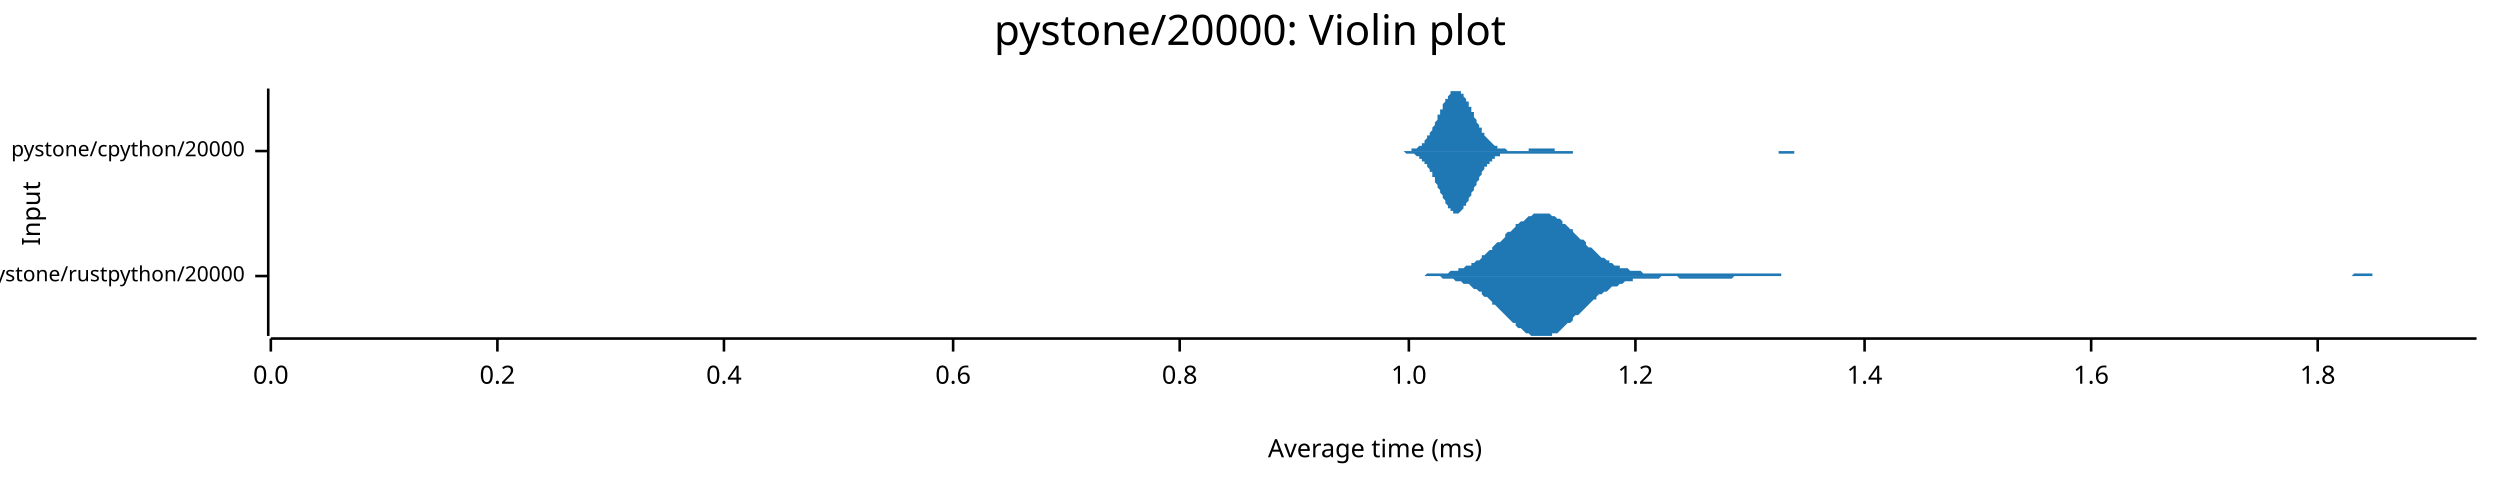
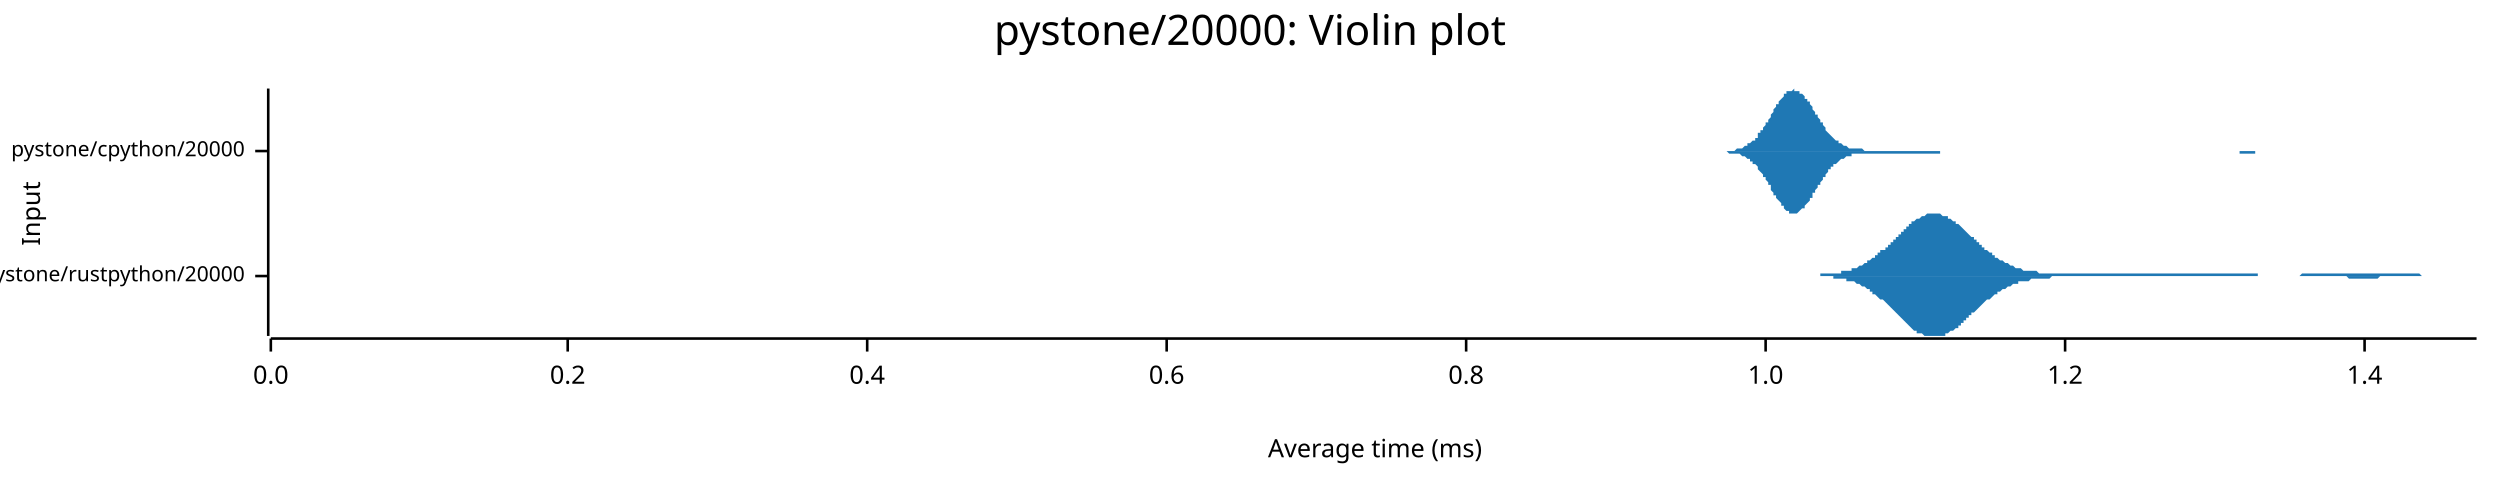
<svg xmlns="http://www.w3.org/2000/svg" width="960" height="186" viewBox="0 0 960 186">
  <text x="480" y="5" dy="0.76em" text-anchor="middle" font-family="sans-serif" font-size="16.129" opacity="1" fill="#000000">
pystone/20000: Violin plot
</text>
  <text x="8" y="82" dy="0.76em" text-anchor="middle" font-family="sans-serif" font-size="9.677" opacity="1" fill="#000000" transform="rotate(270, 8, 82)">
Input
</text>
  <text x="528" y="178" dy="-0.5ex" text-anchor="middle" font-family="sans-serif" font-size="9.677" opacity="1" fill="#000000">
Average time (ms)
</text>
  <polyline fill="none" opacity="1" stroke="#000000" stroke-width="1" points="103,34 103,129 " />
  <text x="94" y="106" dy="0.5ex" text-anchor="end" font-family="sans-serif" font-size="8.065" opacity="1" fill="#000000">
pystone/rustpython/20000
</text>
  <polyline fill="none" opacity="1" stroke="#000000" stroke-width="1" points="98,106 103,106 " />
  <text x="94" y="58" dy="0.5ex" text-anchor="end" font-family="sans-serif" font-size="8.065" opacity="1" fill="#000000">
pystone/cpython/20000
</text>
  <polyline fill="none" opacity="1" stroke="#000000" stroke-width="1" points="98,58 103,58 " />
  <polyline fill="none" opacity="1" stroke="#000000" stroke-width="1" points="104,130 951,130 " />
  <text x="104" y="140" dy="0.76em" text-anchor="middle" font-family="sans-serif" font-size="9.677" opacity="1" fill="#000000">
0.0
</text>
  <polyline fill="none" opacity="1" stroke="#000000" stroke-width="1" points="104,130 104,135 " />
-   <text x="191" y="140" dy="0.76em" text-anchor="middle" font-family="sans-serif" font-size="9.677" opacity="1" fill="#000000">
+   <text x="218" y="140" dy="0.76em" text-anchor="middle" font-family="sans-serif" font-size="9.677" opacity="1" fill="#000000">
0.2
</text>
-   <polyline fill="none" opacity="1" stroke="#000000" stroke-width="1" points="191,130 191,135 " />
-   <text x="278" y="140" dy="0.76em" text-anchor="middle" font-family="sans-serif" font-size="9.677" opacity="1" fill="#000000">
+   <polyline fill="none" opacity="1" stroke="#000000" stroke-width="1" points="218,130 218,135 " />
+   <text x="333" y="140" dy="0.76em" text-anchor="middle" font-family="sans-serif" font-size="9.677" opacity="1" fill="#000000">
0.4
</text>
-   <polyline fill="none" opacity="1" stroke="#000000" stroke-width="1" points="278,130 278,135 " />
-   <text x="366" y="140" dy="0.76em" text-anchor="middle" font-family="sans-serif" font-size="9.677" opacity="1" fill="#000000">
+   <polyline fill="none" opacity="1" stroke="#000000" stroke-width="1" points="333,130 333,135 " />
+   <text x="448" y="140" dy="0.76em" text-anchor="middle" font-family="sans-serif" font-size="9.677" opacity="1" fill="#000000">
0.6
</text>
-   <polyline fill="none" opacity="1" stroke="#000000" stroke-width="1" points="366,130 366,135 " />
-   <text x="453" y="140" dy="0.76em" text-anchor="middle" font-family="sans-serif" font-size="9.677" opacity="1" fill="#000000">
+   <polyline fill="none" opacity="1" stroke="#000000" stroke-width="1" points="448,130 448,135 " />
+   <text x="563" y="140" dy="0.76em" text-anchor="middle" font-family="sans-serif" font-size="9.677" opacity="1" fill="#000000">
0.8
</text>
-   <polyline fill="none" opacity="1" stroke="#000000" stroke-width="1" points="453,130 453,135 " />
-   <text x="541" y="140" dy="0.76em" text-anchor="middle" font-family="sans-serif" font-size="9.677" opacity="1" fill="#000000">
+   <polyline fill="none" opacity="1" stroke="#000000" stroke-width="1" points="563,130 563,135 " />
+   <text x="678" y="140" dy="0.76em" text-anchor="middle" font-family="sans-serif" font-size="9.677" opacity="1" fill="#000000">
1.0
</text>
-   <polyline fill="none" opacity="1" stroke="#000000" stroke-width="1" points="541,130 541,135 " />
-   <text x="628" y="140" dy="0.76em" text-anchor="middle" font-family="sans-serif" font-size="9.677" opacity="1" fill="#000000">
+   <polyline fill="none" opacity="1" stroke="#000000" stroke-width="1" points="678,130 678,135 " />
+   <text x="793" y="140" dy="0.76em" text-anchor="middle" font-family="sans-serif" font-size="9.677" opacity="1" fill="#000000">
1.2
</text>
-   <polyline fill="none" opacity="1" stroke="#000000" stroke-width="1" points="628,130 628,135 " />
-   <text x="716" y="140" dy="0.76em" text-anchor="middle" font-family="sans-serif" font-size="9.677" opacity="1" fill="#000000">
+   <polyline fill="none" opacity="1" stroke="#000000" stroke-width="1" points="793,130 793,135 " />
+   <text x="908" y="140" dy="0.76em" text-anchor="middle" font-family="sans-serif" font-size="9.677" opacity="1" fill="#000000">
1.4
</text>
-   <polyline fill="none" opacity="1" stroke="#000000" stroke-width="1" points="716,130 716,135 " />
-   <text x="803" y="140" dy="0.76em" text-anchor="middle" font-family="sans-serif" font-size="9.677" opacity="1" fill="#000000">
- 1.6
- </text>
-   <polyline fill="none" opacity="1" stroke="#000000" stroke-width="1" points="803,130 803,135 " />
-   <text x="890" y="140" dy="0.76em" text-anchor="middle" font-family="sans-serif" font-size="9.677" opacity="1" fill="#000000">
- 1.8
- </text>
-   <polyline fill="none" opacity="1" stroke="#000000" stroke-width="1" points="890,130 890,135 " />
-   <polygon opacity="1" fill="#1F78B4" points="543,106 544,106 545,106 546,106 547,106 547,106 548,105 549,105 550,105 551,105 551,105 552,105 553,105 554,105 555,105 556,105 556,105 557,104 558,104 559,104 560,104 560,103 561,103 562,103 563,102 564,102 565,102 565,101 566,101 567,100 568,100 569,99 569,98 570,98 571,97 572,96 573,96 573,95 574,94 575,93 576,93 577,92 578,91 578,90 579,89 580,89 581,88 582,87 582,86 583,86 584,85 585,85 586,84 587,83 587,83 588,83 589,82 590,82 591,82 591,82 592,82 593,82 594,82 595,82 596,83 596,83 597,83 598,84 599,84 600,85 600,86 601,86 602,87 603,88 604,88 604,89 605,90 606,91 607,92 608,92 609,93 609,94 610,95 611,95 612,96 613,97 613,97 614,98 615,99 616,99 617,100 618,100 618,101 619,101 620,102 621,102 622,102 622,103 623,103 624,103 625,103 626,104 627,104 627,104 628,104 629,104 630,104 631,105 631,105 632,105 633,105 634,105 635,105 636,105 636,105 637,105 638,105 639,105 640,105 640,105 641,105 642,105 643,105 644,105 644,105 645,105 646,105 647,105 648,105 649,105 649,105 650,105 651,105 652,105 653,105 653,105 654,105 655,105 656,105 657,105 658,105 658,105 659,105 660,105 661,105 662,105 662,105 663,105 664,105 665,105 666,105 667,105 667,105 668,105 669,105 670,105 671,105 671,105 672,105 673,105 674,105 675,105 675,105 676,105 677,105 678,105 679,105 680,105 680,105 681,105 682,105 683,105 684,105 684,106 685,106 686,106 687,106 688,106 689,106 689,106 690,106 691,106 692,106 693,106 693,106 694,106 695,106 696,106 697,106 698,106 698,106 699,106 700,106 701,106 702,106 702,106 703,106 704,106 705,106 706,106 706,106 707,106 708,106 709,106 710,106 711,106 711,106 712,106 713,106 714,106 715,106 715,106 716,106 717,106 718,106 719,106 720,106 720,106 721,106 722,106 723,106 724,106 724,106 725,106 726,106 727,106 728,106 729,106 729,106 730,106 731,106 732,106 733,106 733,106 734,106 735,106 736,106 737,106 738,106 738,106 739,106 740,106 741,106 742,106 742,106 743,106 744,106 745,106 746,106 746,106 747,106 748,106 749,106 750,106 751,106 751,106 752,106 753,106 754,106 755,106 755,106 756,106 757,106 758,106 759,106 760,106 760,106 761,106 762,106 763,106 764,106 764,106 765,106 766,106 767,106 768,106 769,106 769,106 770,106 771,106 772,106 773,106 773,106 774,106 775,106 776,106 777,106 777,106 778,106 779,106 780,106 781,106 782,106 782,106 783,106 784,106 785,106 786,106 786,106 787,106 788,106 789,106 790,106 791,106 791,106 792,106 793,106 794,106 795,106 795,106 796,106 797,106 798,106 799,106 800,106 800,106 801,106 802,106 803,106 804,106 804,106 805,106 806,106 807,106 808,106 809,106 809,106 810,106 811,106 812,106 813,106 813,106 814,106 815,106 816,106 817,106 817,106 818,106 819,106 820,106 821,106 822,106 822,106 823,106 824,106 825,106 826,106 826,106 827,106 828,106 829,106 830,106 831,106 831,106 832,106 833,106 834,106 835,106 835,106 836,106 837,106 838,106 839,106 840,106 840,106 841,106 842,106 843,106 844,106 844,106 845,106 846,106 847,106 848,106 848,106 849,106 850,106 851,106 852,106 853,106 853,106 854,106 855,106 856,106 857,106 857,106 858,106 859,106 860,106 861,106 862,106 862,106 863,106 864,106 865,106 866,106 866,106 867,106 868,106 869,106 870,106 871,106 871,106 872,106 873,106 874,106 875,106 875,106 876,106 877,106 878,106 879,106 880,106 880,106 881,106 882,106 883,106 884,106 884,106 885,106 886,106 887,106 888,106 888,106 889,106 890,106 891,106 892,106 893,106 893,106 894,106 895,106 896,106 897,106 897,106 898,106 899,106 900,106 901,106 902,106 902,106 903,106 904,105 905,105 906,105 906,105 907,105 908,105 909,105 910,105 911,105 911,106 912,106 913,106 914,106 915,106 915,106 916,106 917,106 918,106 919,106 919,106 920,106 921,106 922,106 923,106 924,106 924,106 925,106 926,106 927,106 928,106 928,106 929,106 930,106 931,106 932,106 933,106 933,106 934,106 935,106 936,106 937,106 937,106 938,106 939,106 940,106 941,106 942,106 942,106 943,106 944,106 945,106 946,106 946,106 947,106 948,106 949,106 950,106 951,106 951,106 543,106 " />
-   <polygon opacity="1" fill="#1F78B4" points="543,106 544,106 545,106 546,106 547,106 547,106 548,106 549,106 550,106 551,106 551,106 552,106 553,106 554,107 555,107 556,107 556,107 557,107 558,107 559,108 560,108 560,108 561,108 562,109 563,109 564,109 565,110 565,110 566,111 567,111 568,112 569,112 569,113 570,114 571,114 572,115 573,116 573,117 574,117 575,118 576,119 577,120 578,121 578,121 579,122 580,123 581,124 582,124 582,125 583,126 584,126 585,127 586,128 587,128 587,128 588,129 589,129 590,129 591,129 591,129 592,129 593,129 594,129 595,129 596,129 596,128 597,128 598,128 599,127 600,126 600,126 601,125 602,124 603,124 604,123 604,122 605,121 606,121 607,120 608,119 609,118 609,118 610,117 611,116 612,115 613,115 613,114 614,113 615,113 616,112 617,112 618,111 618,111 619,110 620,110 621,110 622,109 622,109 623,109 624,108 625,108 626,108 627,108 627,107 628,107 629,107 630,107 631,107 631,107 632,107 633,107 634,107 635,107 636,107 636,107 637,107 638,106 639,106 640,106 640,106 641,106 642,106 643,106 644,106 644,106 645,107 646,107 647,107 648,107 649,107 649,107 650,107 651,107 652,107 653,107 653,107 654,107 655,107 656,107 657,107 658,107 658,107 659,107 660,107 661,107 662,107 662,107 663,107 664,107 665,107 666,106 667,106 667,106 668,106 669,106 670,106 671,106 671,106 672,106 673,106 674,106 675,106 675,106 676,106 677,106 678,106 679,106 680,106 680,106 681,106 682,106 683,106 684,106 684,106 685,106 686,106 687,106 688,106 689,106 689,106 690,106 691,106 692,106 693,106 693,106 694,106 695,106 696,106 697,106 698,106 698,106 699,106 700,106 701,106 702,106 702,106 703,106 704,106 705,106 706,106 706,106 707,106 708,106 709,106 710,106 711,106 711,106 712,106 713,106 714,106 715,106 715,106 716,106 717,106 718,106 719,106 720,106 720,106 721,106 722,106 723,106 724,106 724,106 725,106 726,106 727,106 728,106 729,106 729,106 730,106 731,106 732,106 733,106 733,106 734,106 735,106 736,106 737,106 738,106 738,106 739,106 740,106 741,106 742,106 742,106 743,106 744,106 745,106 746,106 746,106 747,106 748,106 749,106 750,106 751,106 751,106 752,106 753,106 754,106 755,106 755,106 756,106 757,106 758,106 759,106 760,106 760,106 761,106 762,106 763,106 764,106 764,106 765,106 766,106 767,106 768,106 769,106 769,106 770,106 771,106 772,106 773,106 773,106 774,106 775,106 776,106 777,106 777,106 778,106 779,106 780,106 781,106 782,106 782,106 783,106 784,106 785,106 786,106 786,106 787,106 788,106 789,106 790,106 791,106 791,106 792,106 793,106 794,106 795,106 795,106 796,106 797,106 798,106 799,106 800,106 800,106 801,106 802,106 803,106 804,106 804,106 805,106 806,106 807,106 808,106 809,106 809,106 810,106 811,106 812,106 813,106 813,106 814,106 815,106 816,106 817,106 817,106 818,106 819,106 820,106 821,106 822,106 822,106 823,106 824,106 825,106 826,106 826,106 827,106 828,106 829,106 830,106 831,106 831,106 832,106 833,106 834,106 835,106 835,106 836,106 837,106 838,106 839,106 840,106 840,106 841,106 842,106 843,106 844,106 844,106 845,106 846,106 847,106 848,106 848,106 849,106 850,106 851,106 852,106 853,106 853,106 854,106 855,106 856,106 857,106 857,106 858,106 859,106 860,106 861,106 862,106 862,106 863,106 864,106 865,106 866,106 866,106 867,106 868,106 869,106 870,106 871,106 871,106 872,106 873,106 874,106 875,106 875,106 876,106 877,106 878,106 879,106 880,106 880,106 881,106 882,106 883,106 884,106 884,106 885,106 886,106 887,106 888,106 888,106 889,106 890,106 891,106 892,106 893,106 893,106 894,106 895,106 896,106 897,106 897,106 898,106 899,106 900,106 901,106 902,106 902,106 903,106 904,106 905,106 906,106 906,106 907,106 908,106 909,106 910,106 911,106 911,106 912,106 913,106 914,106 915,106 915,106 916,106 917,106 918,106 919,106 919,106 920,106 921,106 922,106 923,106 924,106 924,106 925,106 926,106 927,106 928,106 928,106 929,106 930,106 931,106 932,106 933,106 933,106 934,106 935,106 936,106 937,106 937,106 938,106 939,106 940,106 941,106 942,106 942,106 943,106 944,106 945,106 946,106 946,106 947,106 948,106 949,106 950,106 951,106 951,106 543,106 " />
-   <polygon opacity="1" fill="#1F78B4" points="536,58 537,58 537,58 537,58 538,58 538,58 538,58 539,58 539,58 539,58 540,58 540,58 540,58 541,58 541,58 541,58 542,58 542,57 543,57 543,57 543,57 544,57 544,57 544,57 545,56 545,56 545,56 546,56 546,55 546,55 547,55 547,54 547,54 548,53 548,53 548,52 549,52 549,51 549,51 550,50 550,49 550,49 551,48 551,47 551,47 552,46 552,45 552,44 553,44 553,43 553,42 554,42 554,41 554,40 555,39 555,39 555,38 556,38 556,37 556,37 557,36 557,36 557,35 558,35 558,35 558,35 559,35 559,34 559,35 560,35 560,35 560,35 561,35 561,35 561,36 562,36 562,37 562,37 563,38 563,38 563,39 564,39 564,40 564,41 565,41 565,42 565,43 566,43 566,44 566,45 567,46 567,46 567,47 568,48 568,48 568,49 569,49 569,50 569,51 570,51 570,52 570,52 571,53 571,53 571,53 572,54 572,54 572,54 573,55 573,55 573,55 574,56 574,56 574,56 575,56 575,56 575,57 576,57 576,57 576,57 577,57 577,57 577,57 578,57 578,57 579,58 579,58 579,58 580,58 580,58 580,58 581,58 581,58 581,58 582,58 582,58 582,58 583,58 583,58 583,58 584,58 584,58 584,58 585,58 585,58 585,58 586,58 586,58 586,58 587,58 587,58 587,57 588,57 588,57 588,57 589,57 589,57 589,57 590,57 590,57 590,57 591,57 591,57 591,57 592,57 592,57 592,57 593,57 593,57 593,57 594,57 594,57 594,57 595,57 595,57 595,57 596,57 596,57 596,57 597,57 597,58 597,58 598,58 598,58 598,58 599,58 599,58 599,58 600,58 600,58 600,58 601,58 601,58 601,58 602,58 602,58 602,58 603,58 603,58 603,58 604,58 604,58 604,58 605,58 605,58 605,58 606,58 606,58 606,58 607,58 607,58 607,58 608,58 608,58 608,58 609,58 609,58 609,58 610,58 610,58 610,58 611,58 611,58 611,58 612,58 612,58 612,58 613,58 613,58 614,58 614,58 614,58 615,58 615,58 615,58 616,58 616,58 616,58 617,58 617,58 617,58 618,58 618,58 618,58 619,58 619,58 619,58 620,58 620,58 620,58 621,58 621,58 621,58 622,58 622,58 622,58 623,58 623,58 623,58 624,58 624,58 624,58 625,58 625,58 625,58 626,58 626,58 626,58 627,58 627,58 627,58 628,58 628,58 628,58 629,58 629,58 629,58 630,58 630,58 630,58 631,58 631,58 631,58 632,58 632,58 632,58 633,58 633,58 633,58 634,58 634,58 634,58 635,58 635,58 635,58 636,58 636,58 636,58 637,58 637,58 637,58 638,58 638,58 638,58 639,58 639,58 639,58 640,58 640,58 640,58 641,58 641,58 641,58 642,58 642,58 642,58 643,58 643,58 643,58 644,58 644,58 644,58 645,58 645,58 645,58 646,58 646,58 646,58 647,58 647,58 647,58 648,58 648,58 649,58 649,58 649,58 650,58 650,58 650,58 651,58 651,58 651,58 652,58 652,58 652,58 653,58 653,58 653,58 654,58 654,58 654,58 655,58 655,58 655,58 656,58 656,58 656,58 657,58 657,58 657,58 658,58 658,58 658,58 659,58 659,58 659,58 660,58 660,58 660,58 661,58 661,58 661,58 662,58 662,58 662,58 663,58 663,58 663,58 664,58 664,58 664,58 665,58 665,58 665,58 666,58 666,58 666,58 667,58 667,58 667,58 668,58 668,58 668,58 669,58 669,58 669,58 670,58 670,58 670,58 671,58 671,58 671,58 672,58 672,58 672,58 673,58 673,58 673,58 674,58 674,58 674,58 675,58 675,58 675,58 676,58 676,58 676,58 677,58 677,58 677,58 678,58 678,58 678,58 679,58 679,58 679,58 680,58 680,58 680,58 681,58 681,58 681,58 682,58 682,58 682,58 683,58 683,58 683,58 684,58 684,58 685,58 685,58 685,58 686,58 686,58 686,58 687,58 687,58 687,58 688,58 688,58 688,58 689,58 689,58 689,58 690,58 690,58 690,58 691,58 691,58 691,58 692,58 692,58 692,58 693,58 693,58 693,58 694,58 694,58 694,58 695,58 695,58 695,58 696,58 696,58 696,58 697,58 697,58 697,58 698,58 698,58 698,58 699,58 699,58 699,58 700,58 700,58 700,58 701,58 701,58 701,58 702,58 702,58 702,58 703,58 703,58 703,58 704,58 704,58 704,58 704,58 536,58 " />
-   <polygon opacity="1" fill="#1F78B4" points="536,58 537,58 537,58 537,58 538,58 538,58 538,58 539,58 539,58 539,58 540,59 540,59 540,59 541,59 541,59 541,59 542,59 542,59 543,59 543,59 543,59 544,60 544,60 544,60 545,60 545,60 545,61 546,61 546,61 546,62 547,62 547,62 547,63 548,63 548,64 548,64 549,65 549,65 549,66 550,66 550,67 550,68 551,68 551,69 551,70 552,71 552,71 552,72 553,73 553,74 553,74 554,75 554,76 554,76 555,77 555,78 555,78 556,79 556,79 556,80 557,80 557,81 557,81 558,81 558,82 558,82 559,82 559,82 559,82 560,82 560,82 560,82 561,81 561,81 561,81 562,80 562,80 562,79 563,79 563,78 563,78 564,77 564,76 564,76 565,75 565,74 565,74 566,73 566,72 566,72 567,71 567,70 567,70 568,69 568,68 568,68 569,67 569,67 569,66 570,65 570,65 570,64 571,64 571,64 571,63 572,63 572,62 572,62 573,62 573,61 573,61 574,61 574,61 574,60 575,60 575,60 575,60 576,60 576,60 576,59 577,59 577,59 577,59 578,59 578,59 579,59 579,59 579,59 580,59 580,59 580,59 581,59 581,59 581,59 582,59 582,59 582,59 583,59 583,59 583,59 584,59 584,59 584,59 585,59 585,59 585,59 586,59 586,59 586,59 587,59 587,59 587,59 588,59 588,59 588,59 589,59 589,59 589,59 590,59 590,59 590,59 591,59 591,59 591,59 592,59 592,59 592,59 593,59 593,59 593,59 594,59 594,59 594,59 595,59 595,59 595,59 596,59 596,59 596,59 597,59 597,59 597,59 598,59 598,59 598,59 599,59 599,59 599,59 600,59 600,59 600,59 601,59 601,59 601,59 602,59 602,59 602,59 603,59 603,59 603,59 604,59 604,58 604,58 605,58 605,58 605,58 606,58 606,58 606,58 607,58 607,58 607,58 608,58 608,58 608,58 609,58 609,58 609,58 610,58 610,58 610,58 611,58 611,58 611,58 612,58 612,58 612,58 613,58 613,58 614,58 614,58 614,58 615,58 615,58 615,58 616,58 616,58 616,58 617,58 617,58 617,58 618,58 618,58 618,58 619,58 619,58 619,58 620,58 620,58 620,58 621,58 621,58 621,58 622,58 622,58 622,58 623,58 623,58 623,58 624,58 624,58 624,58 625,58 625,58 625,58 626,58 626,58 626,58 627,58 627,58 627,58 628,58 628,58 628,58 629,58 629,58 629,58 630,58 630,58 630,58 631,58 631,58 631,58 632,58 632,58 632,58 633,58 633,58 633,58 634,58 634,58 634,58 635,58 635,58 635,58 636,58 636,58 636,58 637,58 637,58 637,58 638,58 638,58 638,58 639,58 639,58 639,58 640,58 640,58 640,58 641,58 641,58 641,58 642,58 642,58 642,58 643,58 643,58 643,58 644,58 644,58 644,58 645,58 645,58 645,58 646,58 646,58 646,58 647,58 647,58 647,58 648,58 648,58 649,58 649,58 649,58 650,58 650,58 650,58 651,58 651,58 651,58 652,58 652,58 652,58 653,58 653,58 653,58 654,58 654,58 654,58 655,58 655,58 655,58 656,58 656,58 656,58 657,58 657,58 657,58 658,58 658,58 658,58 659,58 659,58 659,58 660,58 660,58 660,58 661,58 661,58 661,58 662,58 662,58 662,58 663,58 663,58 663,58 664,58 664,58 664,58 665,58 665,58 665,58 666,58 666,58 666,58 667,58 667,58 667,58 668,58 668,58 668,58 669,58 669,58 669,58 670,58 670,58 670,58 671,58 671,58 671,58 672,58 672,58 672,58 673,58 673,58 673,58 674,58 674,58 674,58 675,58 675,58 675,58 676,58 676,58 676,58 677,58 677,58 677,58 678,58 678,58 678,58 679,58 679,58 679,58 680,58 680,58 680,58 681,58 681,58 681,58 682,58 682,58 682,58 683,58 683,58 683,59 684,59 684,59 685,59 685,59 685,59 686,59 686,59 686,59 687,59 687,59 687,59 688,59 688,59 688,59 689,59 689,58 689,58 690,58 690,58 690,58 691,58 691,58 691,58 692,58 692,58 692,58 693,58 693,58 693,58 694,58 694,58 694,58 695,58 695,58 695,58 696,58 696,58 696,58 697,58 697,58 697,58 698,58 698,58 698,58 699,58 699,58 699,58 700,58 700,58 700,58 701,58 701,58 701,58 702,58 702,58 702,58 703,58 703,58 703,58 704,58 704,58 704,58 704,58 536,58 " />
+   <polyline fill="none" opacity="1" stroke="#000000" stroke-width="1" points="908,130 908,135 " />
+   <polygon opacity="1" fill="#1F78B4" points="691,106 692,106 692,106 693,106 693,106 694,106 694,106 695,106 695,106 696,106 697,106 697,106 698,106 698,106 699,106 699,105 700,105 700,105 701,105 701,105 702,105 702,105 703,105 703,105 704,105 704,105 705,105 705,105 706,105 706,105 707,105 707,104 708,104 708,104 709,104 709,104 710,104 711,104 711,103 712,103 712,103 713,103 713,103 714,102 714,102 715,102 715,102 716,101 716,101 717,101 717,100 718,100 718,100 719,99 719,99 720,99 720,98 721,98 721,97 722,97 722,96 723,96 724,96 724,95 725,95 725,94 726,94 726,93 727,93 727,92 728,92 728,91 729,91 729,90 730,90 730,89 731,89 731,88 732,88 732,87 733,87 733,86 734,86 734,85 735,85 735,85 736,84 736,84 737,84 738,83 738,83 739,83 739,83 740,82 740,82 741,82 741,82 742,82 742,82 743,82 743,82 744,82 744,82 745,82 745,82 746,83 746,83 747,83 747,83 748,83 748,84 749,84 749,84 750,85 751,85 751,86 752,86 752,86 753,87 753,87 754,88 754,88 755,89 755,89 756,90 756,90 757,91 757,91 758,91 758,92 759,92 759,93 760,93 760,94 761,94 761,95 762,95 762,96 763,96 764,97 764,97 765,97 765,98 766,98 766,99 767,99 767,99 768,100 768,100 769,100 769,100 770,101 770,101 771,101 771,101 772,102 772,102 773,102 773,102 774,103 774,103 775,103 775,103 776,103 776,103 777,104 778,104 778,104 779,104 779,104 780,104 780,104 781,104 781,104 782,104 782,104 783,105 783,105 784,105 784,105 785,105 785,105 786,105 786,105 787,105 787,105 788,105 788,105 789,105 789,105 790,105 791,105 791,105 792,105 792,105 793,105 793,105 794,105 794,105 795,105 795,105 796,105 796,105 797,105 797,105 798,105 798,105 799,105 799,105 800,105 800,105 801,105 801,105 802,105 802,105 803,105 804,105 804,105 805,105 805,105 806,105 806,105 807,105 807,105 808,105 808,105 809,105 809,105 810,105 810,105 811,105 811,105 812,105 812,105 813,105 813,105 814,105 814,105 815,105 815,105 816,105 816,105 817,105 818,105 818,105 819,105 819,105 820,105 820,105 821,105 821,105 822,105 822,105 823,105 823,105 824,105 824,105 825,105 825,105 826,105 826,105 827,105 827,105 828,105 828,105 829,105 829,105 830,105 831,105 831,105 832,105 832,105 833,105 833,105 834,105 834,105 835,105 835,105 836,105 836,105 837,105 837,105 838,105 838,105 839,105 839,105 840,105 840,105 841,105 841,105 842,105 842,105 843,105 843,105 844,105 845,105 845,105 846,105 846,105 847,105 847,105 848,105 848,105 849,105 849,105 850,105 850,105 851,105 851,105 852,105 852,105 853,105 853,105 854,105 854,105 855,105 855,105 856,105 856,105 857,105 858,105 858,105 859,105 859,105 860,105 860,105 861,105 861,105 862,105 862,105 863,105 863,105 864,105 864,105 865,105 865,105 866,105 866,105 867,105 867,106 868,106 868,106 869,106 869,106 870,106 871,106 871,106 872,106 872,106 873,106 873,106 874,106 874,106 875,106 875,106 876,106 876,106 877,106 877,106 878,106 878,106 879,106 879,106 880,106 880,106 881,106 881,106 882,106 882,106 883,106 883,106 884,105 885,105 885,105 886,105 886,105 887,105 887,105 888,105 888,105 889,105 889,105 890,105 890,105 891,105 891,105 892,105 892,105 893,105 893,105 894,105 894,105 895,105 895,105 896,105 896,105 897,105 898,105 898,105 899,105 899,105 900,105 900,105 901,105 901,105 902,105 902,105 903,105 903,105 904,105 904,105 905,105 905,105 906,105 906,105 907,105 907,105 908,105 908,105 909,105 909,105 910,105 911,105 911,105 912,105 912,105 913,105 913,105 914,105 914,105 915,105 915,105 916,105 916,105 917,105 917,105 918,105 918,105 919,105 919,105 920,105 920,105 921,105 921,105 922,105 922,105 923,105 923,105 924,105 925,105 925,105 926,105 926,105 927,105 927,105 928,105 928,105 929,105 929,105 930,106 930,106 931,106 931,106 932,106 932,106 933,106 933,106 934,106 934,106 935,106 935,106 936,106 936,106 937,106 938,106 938,106 939,106 939,106 940,106 940,106 941,106 941,106 942,106 942,106 943,106 943,106 944,106 944,106 945,106 945,106 946,106 946,106 947,106 947,106 948,106 948,106 949,106 949,106 950,106 951,106 951,106 691,106 " />
+   <polygon opacity="1" fill="#1F78B4" points="691,106 692,106 692,106 693,106 693,106 694,106 694,106 695,106 695,106 696,106 697,106 697,106 698,106 698,106 699,106 699,106 700,106 700,106 701,106 701,106 702,106 702,106 703,106 703,106 704,106 704,107 705,107 705,107 706,107 706,107 707,107 707,107 708,107 708,107 709,107 709,108 710,108 711,108 711,108 712,108 712,108 713,109 713,109 714,109 714,109 715,110 715,110 716,110 716,110 717,111 717,111 718,111 718,112 719,112 719,113 720,113 720,113 721,114 721,114 722,115 722,115 723,115 724,116 724,116 725,117 725,117 726,118 726,118 727,119 727,119 728,120 728,120 729,121 729,121 730,122 730,122 731,123 731,123 732,124 732,124 733,125 733,125 734,126 734,126 735,127 735,127 736,127 736,128 737,128 738,128 738,128 739,129 739,129 740,129 740,129 741,129 741,129 742,129 742,129 743,129 743,129 744,129 744,129 745,129 745,129 746,129 746,129 747,129 747,128 748,128 748,128 749,127 749,127 750,127 751,126 751,126 752,126 752,125 753,125 753,124 754,124 754,123 755,123 755,122 756,122 756,121 757,121 757,120 758,120 758,120 759,119 759,119 760,118 760,118 761,117 761,117 762,116 762,116 763,115 764,115 764,115 765,114 765,114 766,113 766,113 767,113 767,112 768,112 768,112 769,111 769,111 770,111 770,111 771,110 771,110 772,110 772,110 773,109 773,109 774,109 774,109 775,109 775,108 776,108 776,108 777,108 778,108 778,108 779,108 779,108 780,107 780,107 781,107 781,107 782,107 782,107 783,107 783,107 784,107 784,107 785,107 785,107 786,107 786,107 787,107 787,107 788,106 788,106 789,106 789,106 790,106 791,106 791,106 792,106 792,106 793,106 793,106 794,106 794,106 795,106 795,106 796,106 796,106 797,106 797,106 798,106 798,106 799,106 799,106 800,106 800,106 801,106 801,106 802,106 802,106 803,106 804,106 804,106 805,106 805,106 806,106 806,106 807,106 807,106 808,106 808,106 809,106 809,106 810,106 810,106 811,106 811,106 812,106 812,106 813,106 813,106 814,106 814,106 815,106 815,106 816,106 816,106 817,106 818,106 818,106 819,106 819,106 820,106 820,106 821,106 821,106 822,106 822,106 823,106 823,106 824,106 824,106 825,106 825,106 826,106 826,106 827,106 827,106 828,106 828,106 829,106 829,106 830,106 831,106 831,106 832,106 832,106 833,106 833,106 834,106 834,106 835,106 835,106 836,106 836,106 837,106 837,106 838,106 838,106 839,106 839,106 840,106 840,106 841,106 841,106 842,106 842,106 843,106 843,106 844,106 845,106 845,106 846,106 846,106 847,106 847,106 848,106 848,106 849,106 849,106 850,106 850,106 851,106 851,106 852,106 852,106 853,106 853,106 854,106 854,106 855,106 855,106 856,106 856,106 857,106 858,106 858,106 859,106 859,106 860,106 860,106 861,106 861,106 862,106 862,106 863,106 863,106 864,106 864,106 865,106 865,106 866,106 866,106 867,106 867,106 868,106 868,106 869,106 869,106 870,106 871,106 871,106 872,106 872,106 873,106 873,106 874,106 874,106 875,106 875,106 876,106 876,106 877,106 877,106 878,106 878,106 879,106 879,106 880,106 880,106 881,106 881,106 882,106 882,106 883,106 883,106 884,106 885,106 885,106 886,106 886,106 887,106 887,106 888,106 888,106 889,106 889,106 890,106 890,106 891,106 891,106 892,106 892,106 893,106 893,106 894,106 894,106 895,106 895,106 896,106 896,106 897,106 898,106 898,106 899,106 899,106 900,106 900,106 901,106 901,106 902,107 902,107 903,107 903,107 904,107 904,107 905,107 905,107 906,107 906,107 907,107 907,107 908,107 908,107 909,107 909,107 910,107 911,107 911,107 912,107 912,107 913,107 913,107 914,106 914,106 915,106 915,106 916,106 916,106 917,106 917,106 918,106 918,106 919,106 919,106 920,106 920,106 921,106 921,106 922,106 922,106 923,106 923,106 924,106 925,106 925,106 926,106 926,106 927,106 927,106 928,106 928,106 929,106 929,106 930,106 930,106 931,106 931,106 932,106 932,106 933,106 933,106 934,106 934,106 935,106 935,106 936,106 936,106 937,106 938,106 938,106 939,106 939,106 940,106 940,106 941,106 941,106 942,106 942,106 943,106 943,106 944,106 944,106 945,106 945,106 946,106 946,106 947,106 947,106 948,106 948,106 949,106 949,106 950,106 951,106 951,106 691,106 " />
+   <polygon opacity="1" fill="#1F78B4" points="659,58 659,58 660,58 660,58 661,58 661,58 662,58 662,58 663,58 663,58 664,58 664,58 664,58 665,58 665,58 666,58 666,58 667,57 667,57 668,57 668,57 669,57 669,57 669,57 670,56 670,56 671,56 671,55 672,55 672,55 673,54 673,54 674,54 674,53 675,53 675,52 675,51 676,51 676,50 677,50 677,49 678,48 678,47 679,47 679,46 680,45 680,44 680,44 681,43 681,42 682,41 682,40 683,40 683,39 684,38 684,38 685,37 685,37 685,36 686,36 686,35 687,35 687,35 688,35 688,35 689,34 689,35 690,35 690,35 690,35 691,35 691,36 692,36 692,36 693,37 693,38 694,38 694,39 695,39 695,40 696,41 696,41 696,42 697,43 697,44 698,44 698,45 699,46 699,47 700,47 700,48 701,49 701,49 701,50 702,51 702,51 703,52 703,52 704,53 704,53 705,54 705,54 706,54 706,55 706,55 707,55 707,55 708,56 708,56 709,56 709,56 710,57 710,57 711,57 711,57 711,57 712,57 712,57 713,57 713,57 714,57 714,57 715,57 715,57 716,58 716,58 717,58 717,58 717,58 718,58 718,58 719,58 719,58 720,58 720,58 721,58 721,58 722,58 722,58 722,58 723,58 723,58 724,58 724,58 725,58 725,58 726,58 726,58 727,58 727,58 727,58 728,58 728,58 729,58 729,58 730,58 730,58 731,58 731,58 732,58 732,58 732,58 733,58 733,58 734,58 734,58 735,58 735,58 736,58 736,58 737,58 737,58 738,58 738,58 738,58 739,58 739,58 740,58 740,58 741,58 741,58 742,58 742,58 743,58 743,58 743,58 744,58 744,58 745,58 745,58 746,58 746,58 747,58 747,58 748,58 748,58 748,58 749,58 749,58 750,58 750,58 751,58 751,58 752,58 752,58 753,58 753,58 753,58 754,58 754,58 755,58 755,58 756,58 756,58 757,58 757,58 758,58 758,58 759,58 759,58 759,58 760,58 760,58 761,58 761,58 762,58 762,58 763,58 763,58 764,58 764,58 764,58 765,58 765,58 766,58 766,58 767,58 767,58 768,58 768,58 769,58 769,58 769,58 770,58 770,58 771,58 771,58 772,58 772,58 773,58 773,58 774,58 774,58 774,58 775,58 775,58 776,58 776,58 777,58 777,58 778,58 778,58 779,58 779,58 780,58 780,58 780,58 781,58 781,58 782,58 782,58 783,58 783,58 784,58 784,58 785,58 785,58 785,58 786,58 786,58 787,58 787,58 788,58 788,58 789,58 789,58 790,58 790,58 790,58 791,58 791,58 792,58 792,58 793,58 793,58 794,58 794,58 795,58 795,58 795,58 796,58 796,58 797,58 797,58 798,58 798,58 799,58 799,58 800,58 800,58 801,58 801,58 801,58 802,58 802,58 803,58 803,58 804,58 804,58 805,58 805,58 806,58 806,58 806,58 807,58 807,58 808,58 808,58 809,58 809,58 810,58 810,58 811,58 811,58 811,58 812,58 812,58 813,58 813,58 814,58 814,58 815,58 815,58 816,58 816,58 816,58 817,58 817,58 818,58 818,58 819,58 819,58 820,58 820,58 821,58 821,58 821,58 822,58 822,58 823,58 823,58 824,58 824,58 825,58 825,58 826,58 826,58 827,58 827,58 827,58 828,58 828,58 829,58 829,58 830,58 830,58 831,58 831,58 832,58 832,58 832,58 833,58 833,58 834,58 834,58 835,58 835,58 836,58 836,58 837,58 837,58 837,58 838,58 838,58 839,58 839,58 840,58 840,58 841,58 841,58 842,58 842,58 842,58 843,58 843,58 844,58 844,58 845,58 845,58 846,58 846,58 847,58 847,58 848,58 848,58 848,58 849,58 849,58 850,58 850,58 851,58 851,58 852,58 852,58 853,58 853,58 853,58 854,58 854,58 855,58 855,58 856,58 856,58 857,58 857,58 858,58 858,58 858,58 859,58 859,58 860,58 860,58 861,58 861,58 862,58 862,58 863,58 863,58 863,58 864,58 864,58 865,58 865,58 866,58 866,58 867,58 867,58 868,58 868,58 869,58 869,58 869,58 870,58 870,58 871,58 871,58 872,58 872,58 873,58 873,58 874,58 874,58 874,58 875,58 875,58 876,58 876,58 877,58 877,58 878,58 878,58 879,58 879,58 879,58 880,58 880,58 881,58 881,58 882,58 882,58 883,58 883,58 884,58 884,58 884,58 885,58 885,58 886,58 886,58 887,58 887,58 659,58 " />
+   <polygon opacity="1" fill="#1F78B4" points="659,58 659,58 660,58 660,58 661,58 661,58 662,58 662,58 663,58 663,58 664,59 664,59 664,59 665,59 665,59 666,59 666,59 667,59 667,59 668,59 668,59 669,60 669,60 669,60 670,60 670,60 671,61 671,61 672,61 672,62 673,62 673,63 674,63 674,63 675,64 675,65 675,65 676,66 676,66 677,67 677,68 678,68 678,69 679,70 679,71 680,71 680,72 680,73 681,74 681,75 682,75 682,76 683,77 683,77 684,78 684,79 685,79 685,80 685,80 686,81 686,81 687,81 687,82 688,82 688,82 689,82 689,82 690,82 690,82 690,82 691,81 691,81 692,80 692,80 693,80 693,79 694,78 694,78 695,77 695,76 696,76 696,75 696,74 697,74 697,73 698,72 698,71 699,71 699,70 700,69 700,68 701,68 701,67 701,67 702,66 702,65 703,65 703,64 704,64 704,63 705,63 705,63 706,62 706,62 706,62 707,61 707,61 708,61 708,61 709,60 709,60 710,60 710,60 711,60 711,60 711,59 712,59 712,59 713,59 713,59 714,59 714,59 715,59 715,59 716,59 716,59 717,59 717,59 717,59 718,59 718,59 719,59 719,59 720,59 720,59 721,59 721,59 722,59 722,59 722,59 723,59 723,59 724,59 724,59 725,59 725,59 726,59 726,59 727,59 727,59 727,59 728,59 728,59 729,59 729,59 730,59 730,59 731,59 731,59 732,59 732,59 732,59 733,59 733,59 734,59 734,59 735,59 735,59 736,59 736,59 737,59 737,59 738,59 738,59 738,59 739,59 739,59 740,59 740,59 741,59 741,59 742,59 742,59 743,59 743,59 743,59 744,59 744,59 745,59 745,58 746,58 746,58 747,58 747,58 748,58 748,58 748,58 749,58 749,58 750,58 750,58 751,58 751,58 752,58 752,58 753,58 753,58 753,58 754,58 754,58 755,58 755,58 756,58 756,58 757,58 757,58 758,58 758,58 759,58 759,58 759,58 760,58 760,58 761,58 761,58 762,58 762,58 763,58 763,58 764,58 764,58 764,58 765,58 765,58 766,58 766,58 767,58 767,58 768,58 768,58 769,58 769,58 769,58 770,58 770,58 771,58 771,58 772,58 772,58 773,58 773,58 774,58 774,58 774,58 775,58 775,58 776,58 776,58 777,58 777,58 778,58 778,58 779,58 779,58 780,58 780,58 780,58 781,58 781,58 782,58 782,58 783,58 783,58 784,58 784,58 785,58 785,58 785,58 786,58 786,58 787,58 787,58 788,58 788,58 789,58 789,58 790,58 790,58 790,58 791,58 791,58 792,58 792,58 793,58 793,58 794,58 794,58 795,58 795,58 795,58 796,58 796,58 797,58 797,58 798,58 798,58 799,58 799,58 800,58 800,58 801,58 801,58 801,58 802,58 802,58 803,58 803,58 804,58 804,58 805,58 805,58 806,58 806,58 806,58 807,58 807,58 808,58 808,58 809,58 809,58 810,58 810,58 811,58 811,58 811,58 812,58 812,58 813,58 813,58 814,58 814,58 815,58 815,58 816,58 816,58 816,58 817,58 817,58 818,58 818,58 819,58 819,58 820,58 820,58 821,58 821,58 821,58 822,58 822,58 823,58 823,58 824,58 824,58 825,58 825,58 826,58 826,58 827,58 827,58 827,58 828,58 828,58 829,58 829,58 830,58 830,58 831,58 831,58 832,58 832,58 832,58 833,58 833,58 834,58 834,58 835,58 835,58 836,58 836,58 837,58 837,58 837,58 838,58 838,58 839,58 839,58 840,58 840,58 841,58 841,58 842,58 842,58 842,58 843,58 843,58 844,58 844,58 845,58 845,58 846,58 846,58 847,58 847,58 848,58 848,58 848,58 849,58 849,58 850,58 850,58 851,58 851,58 852,58 852,58 853,58 853,58 853,58 854,58 854,58 855,58 855,58 856,58 856,58 857,58 857,58 858,58 858,58 858,58 859,58 859,58 860,58 860,59 861,59 861,59 862,59 862,59 863,59 863,59 863,59 864,59 864,59 865,59 865,59 866,59 866,58 867,58 867,58 868,58 868,58 869,58 869,58 869,58 870,58 870,58 871,58 871,58 872,58 872,58 873,58 873,58 874,58 874,58 874,58 875,58 875,58 876,58 876,58 877,58 877,58 878,58 878,58 879,58 879,58 879,58 880,58 880,58 881,58 881,58 882,58 882,58 883,58 883,58 884,58 884,58 884,58 885,58 885,58 886,58 886,58 887,58 887,58 659,58 " />
</svg>
